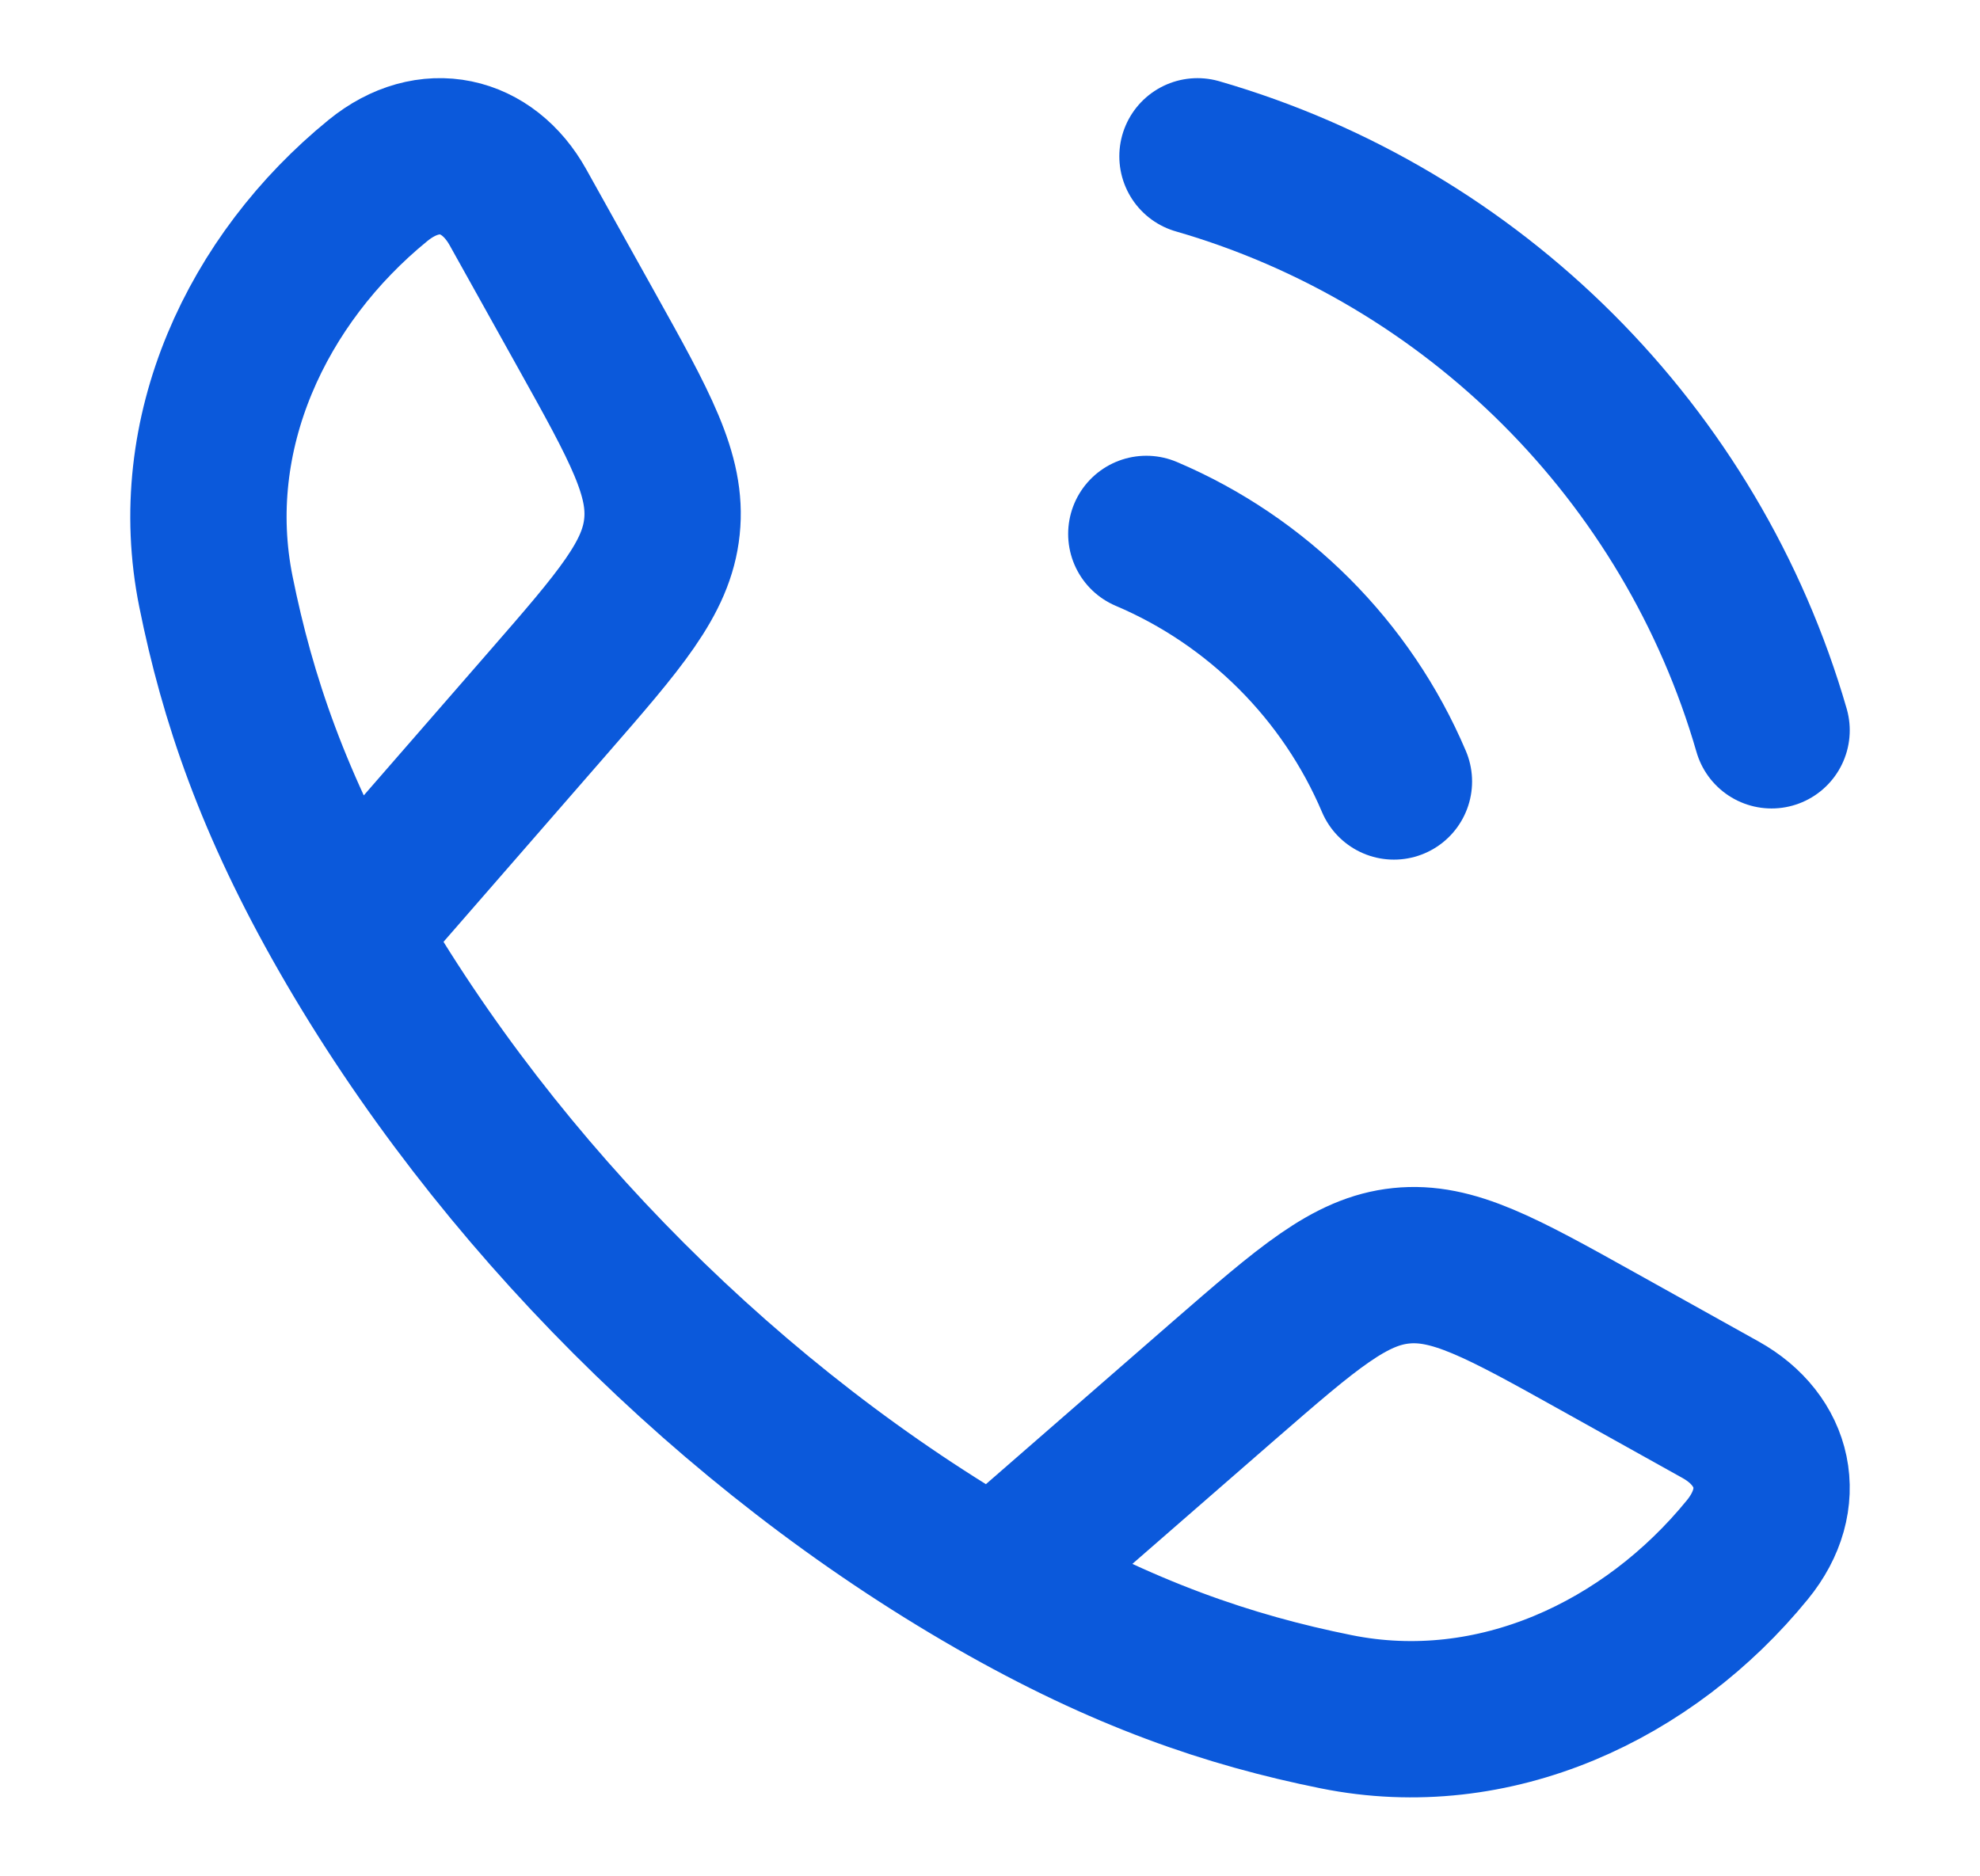
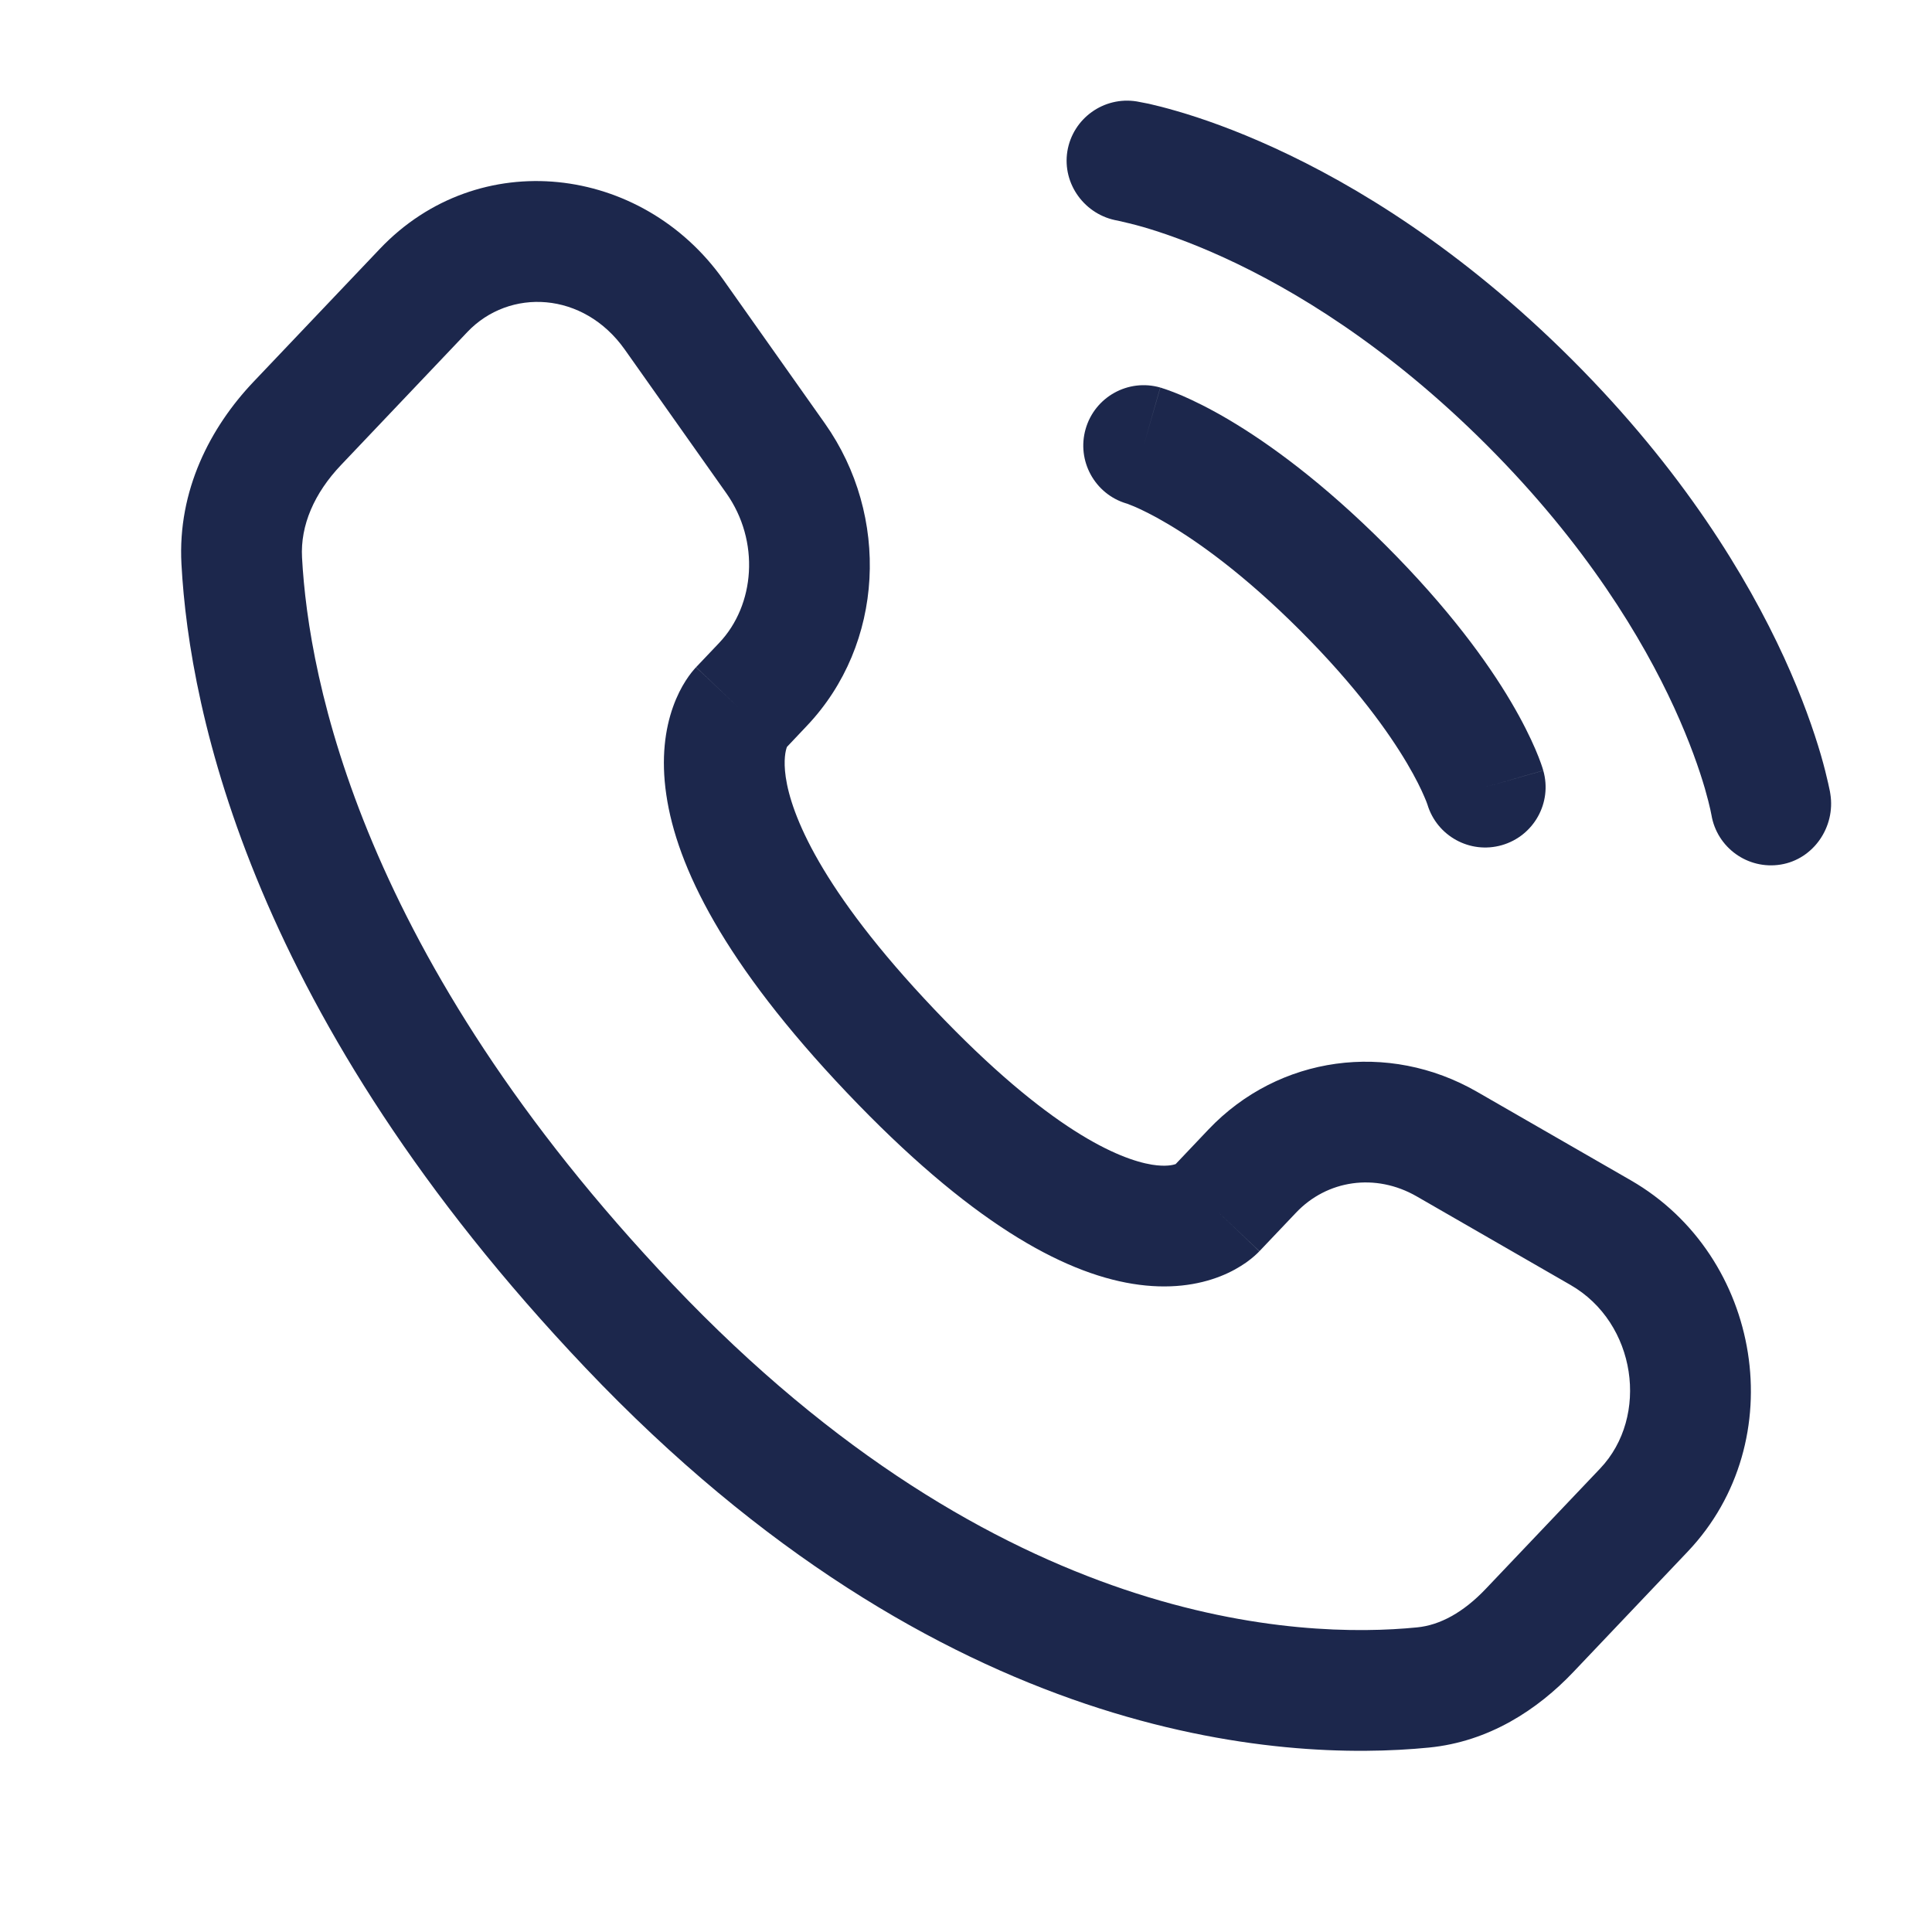
- <svg xmlns="http://www.w3.org/2000/svg" width="19" height="18" viewBox="0 0 19 18" fill="none">
-   <path d="M3.333 8.957C2.622 7.717 2.279 6.705 2.072 5.678C1.766 4.161 2.466 2.678 3.627 1.732C4.118 1.332 4.68 1.469 4.97 1.989L5.625 3.164C6.144 4.095 6.404 4.561 6.352 5.055C6.301 5.548 5.951 5.95 5.25 6.755L3.333 8.957ZM3.333 8.957C4.772 11.466 7.031 13.726 9.543 15.167M9.543 15.167C10.783 15.878 11.795 16.221 12.822 16.428C14.339 16.734 15.822 16.034 16.768 14.873C17.168 14.383 17.031 13.82 16.511 13.53L15.336 12.875C14.405 12.356 13.939 12.097 13.445 12.148C12.952 12.199 12.55 12.55 11.745 13.249L9.543 15.167Z" stroke="#0B59DB" stroke-width="1.5" stroke-linejoin="round" />
-   <path d="M11 5.124C12.067 5.577 12.923 6.433 13.376 7.5M11.491 1.5C14.143 2.266 16.234 4.356 17 7.009" stroke="#0B59DB" stroke-width="1.5" stroke-linecap="round" />
+ <svg xmlns="http://www.w3.org/2000/svg" width="800px" height="800px" viewBox="0 0 24 24" fill="none">
+   <path fill-rule="evenodd" clip-rule="evenodd" d="M4.718 3.092C5.944 1.801 7.972 2.043 8.986 3.476L10.247 5.26C11.057 6.407 10.989 8.001 10.021 9.019L9.777 9.277C9.776 9.279 9.775 9.281 9.774 9.283C9.761 9.319 9.729 9.435 9.761 9.655C9.828 10.11 10.179 11.036 11.607 12.539C13.039 14.047 13.908 14.402 14.31 14.468C14.484 14.496 14.575 14.471 14.604 14.461L15.012 14.031C15.886 13.111 17.248 12.93 18.347 13.562L20.258 14.662C21.89 15.602 22.27 17.901 20.965 19.275L19.545 20.77C19.102 21.237 18.497 21.636 17.75 21.709C15.926 21.889 11.701 21.655 7.272 16.991C3.138 12.64 2.353 8.855 2.254 7.006L2.92 6.97L2.254 7.006C2.205 6.092 2.612 5.309 3.148 4.744L4.718 3.092ZM7.761 4.342C7.249 3.618 6.328 3.574 5.805 4.125L4.236 5.777C3.904 6.126 3.73 6.526 3.752 6.926C3.833 8.435 4.483 11.878 8.359 15.958C12.423 20.237 16.168 20.358 17.603 20.216C17.886 20.189 18.178 20.031 18.457 19.737L19.878 18.242C20.491 17.596 20.33 16.434 19.509 15.962L17.599 14.862C17.086 14.567 16.485 14.658 16.1 15.064L15.645 15.543L15.117 15.043C15.645 15.543 15.644 15.544 15.643 15.545L15.642 15.546L15.639 15.55L15.632 15.556L15.618 15.57C15.608 15.58 15.596 15.591 15.582 15.603C15.556 15.626 15.522 15.653 15.482 15.682C15.402 15.738 15.296 15.801 15.161 15.854C14.885 15.963 14.52 16.021 14.07 15.948C13.192 15.806 12.042 15.175 10.519 13.572C8.992 11.964 8.407 10.764 8.277 9.872C8.21 9.418 8.263 9.055 8.361 8.78C8.409 8.645 8.466 8.537 8.518 8.456C8.544 8.415 8.569 8.381 8.591 8.353C8.602 8.339 8.612 8.327 8.622 8.316L8.635 8.301L8.641 8.294L8.644 8.291L8.646 8.29C8.646 8.289 8.647 8.288 9.179 8.793L8.647 8.288L8.934 7.986C9.379 7.517 9.444 6.723 9.022 6.126L7.761 4.342Z" fill="#1C274C" />
+   <path d="M13.259 1.88C13.326 1.471 13.712 1.194 14.121 1.26C14.146 1.265 14.228 1.28 14.271 1.289C14.356 1.308 14.475 1.338 14.623 1.381C14.92 1.467 15.335 1.61 15.832 1.838C16.829 2.295 18.154 3.094 19.53 4.469C20.906 5.845 21.705 7.171 22.162 8.167C22.39 8.665 22.532 9.079 22.619 9.376C22.662 9.525 22.691 9.644 22.71 9.729C22.72 9.772 22.727 9.806 22.732 9.831L22.737 9.862C22.803 10.271 22.529 10.674 22.12 10.74C21.712 10.806 21.328 10.53 21.26 10.123C21.258 10.112 21.252 10.083 21.246 10.055C21.234 10 21.212 9.912 21.179 9.796C21.111 9.563 20.993 9.218 20.798 8.792C20.408 7.942 19.707 6.768 18.47 5.53C17.232 4.292 16.058 3.591 15.207 3.201C14.781 3.006 14.436 2.889 14.204 2.821C14.088 2.787 13.942 2.754 13.886 2.741C13.479 2.673 13.194 2.288 13.259 1.88Z" fill="#1C274C" />
+   <path fill-rule="evenodd" clip-rule="evenodd" d="M13.486 5.329C13.6 4.931 14.015 4.7 14.413 4.814L14.207 5.535C14.413 4.814 14.414 4.814 14.414 4.814L14.415 4.815L14.416 4.815L14.42 4.816L14.427 4.818L14.447 4.825C14.462 4.829 14.481 4.836 14.504 4.844C14.548 4.86 14.608 4.882 14.681 4.913C14.826 4.976 15.025 5.072 15.27 5.217C15.759 5.507 16.427 5.988 17.212 6.773C17.997 7.558 18.479 8.226 18.768 8.715C18.913 8.96 19.009 9.159 19.072 9.305C19.103 9.377 19.126 9.437 19.142 9.482C19.15 9.504 19.156 9.523 19.161 9.538L19.167 9.558L19.169 9.566L19.17 9.569L19.171 9.571L19.171 9.571C19.171 9.572 19.171 9.572 18.45 9.778L19.171 9.572C19.285 9.97 19.054 10.385 18.656 10.499C18.261 10.612 17.85 10.386 17.732 9.994L17.728 9.983C17.723 9.968 17.712 9.939 17.693 9.896C17.656 9.809 17.589 9.668 17.477 9.479C17.254 9.103 16.852 8.533 16.152 7.833C15.452 7.133 14.883 6.731 14.506 6.508C14.317 6.396 14.176 6.329 14.09 6.292C14.046 6.274 14.017 6.263 14.002 6.257L13.991 6.254C13.599 6.136 13.373 5.724 13.486 5.329Z" fill="#1C274C" />
</svg>
